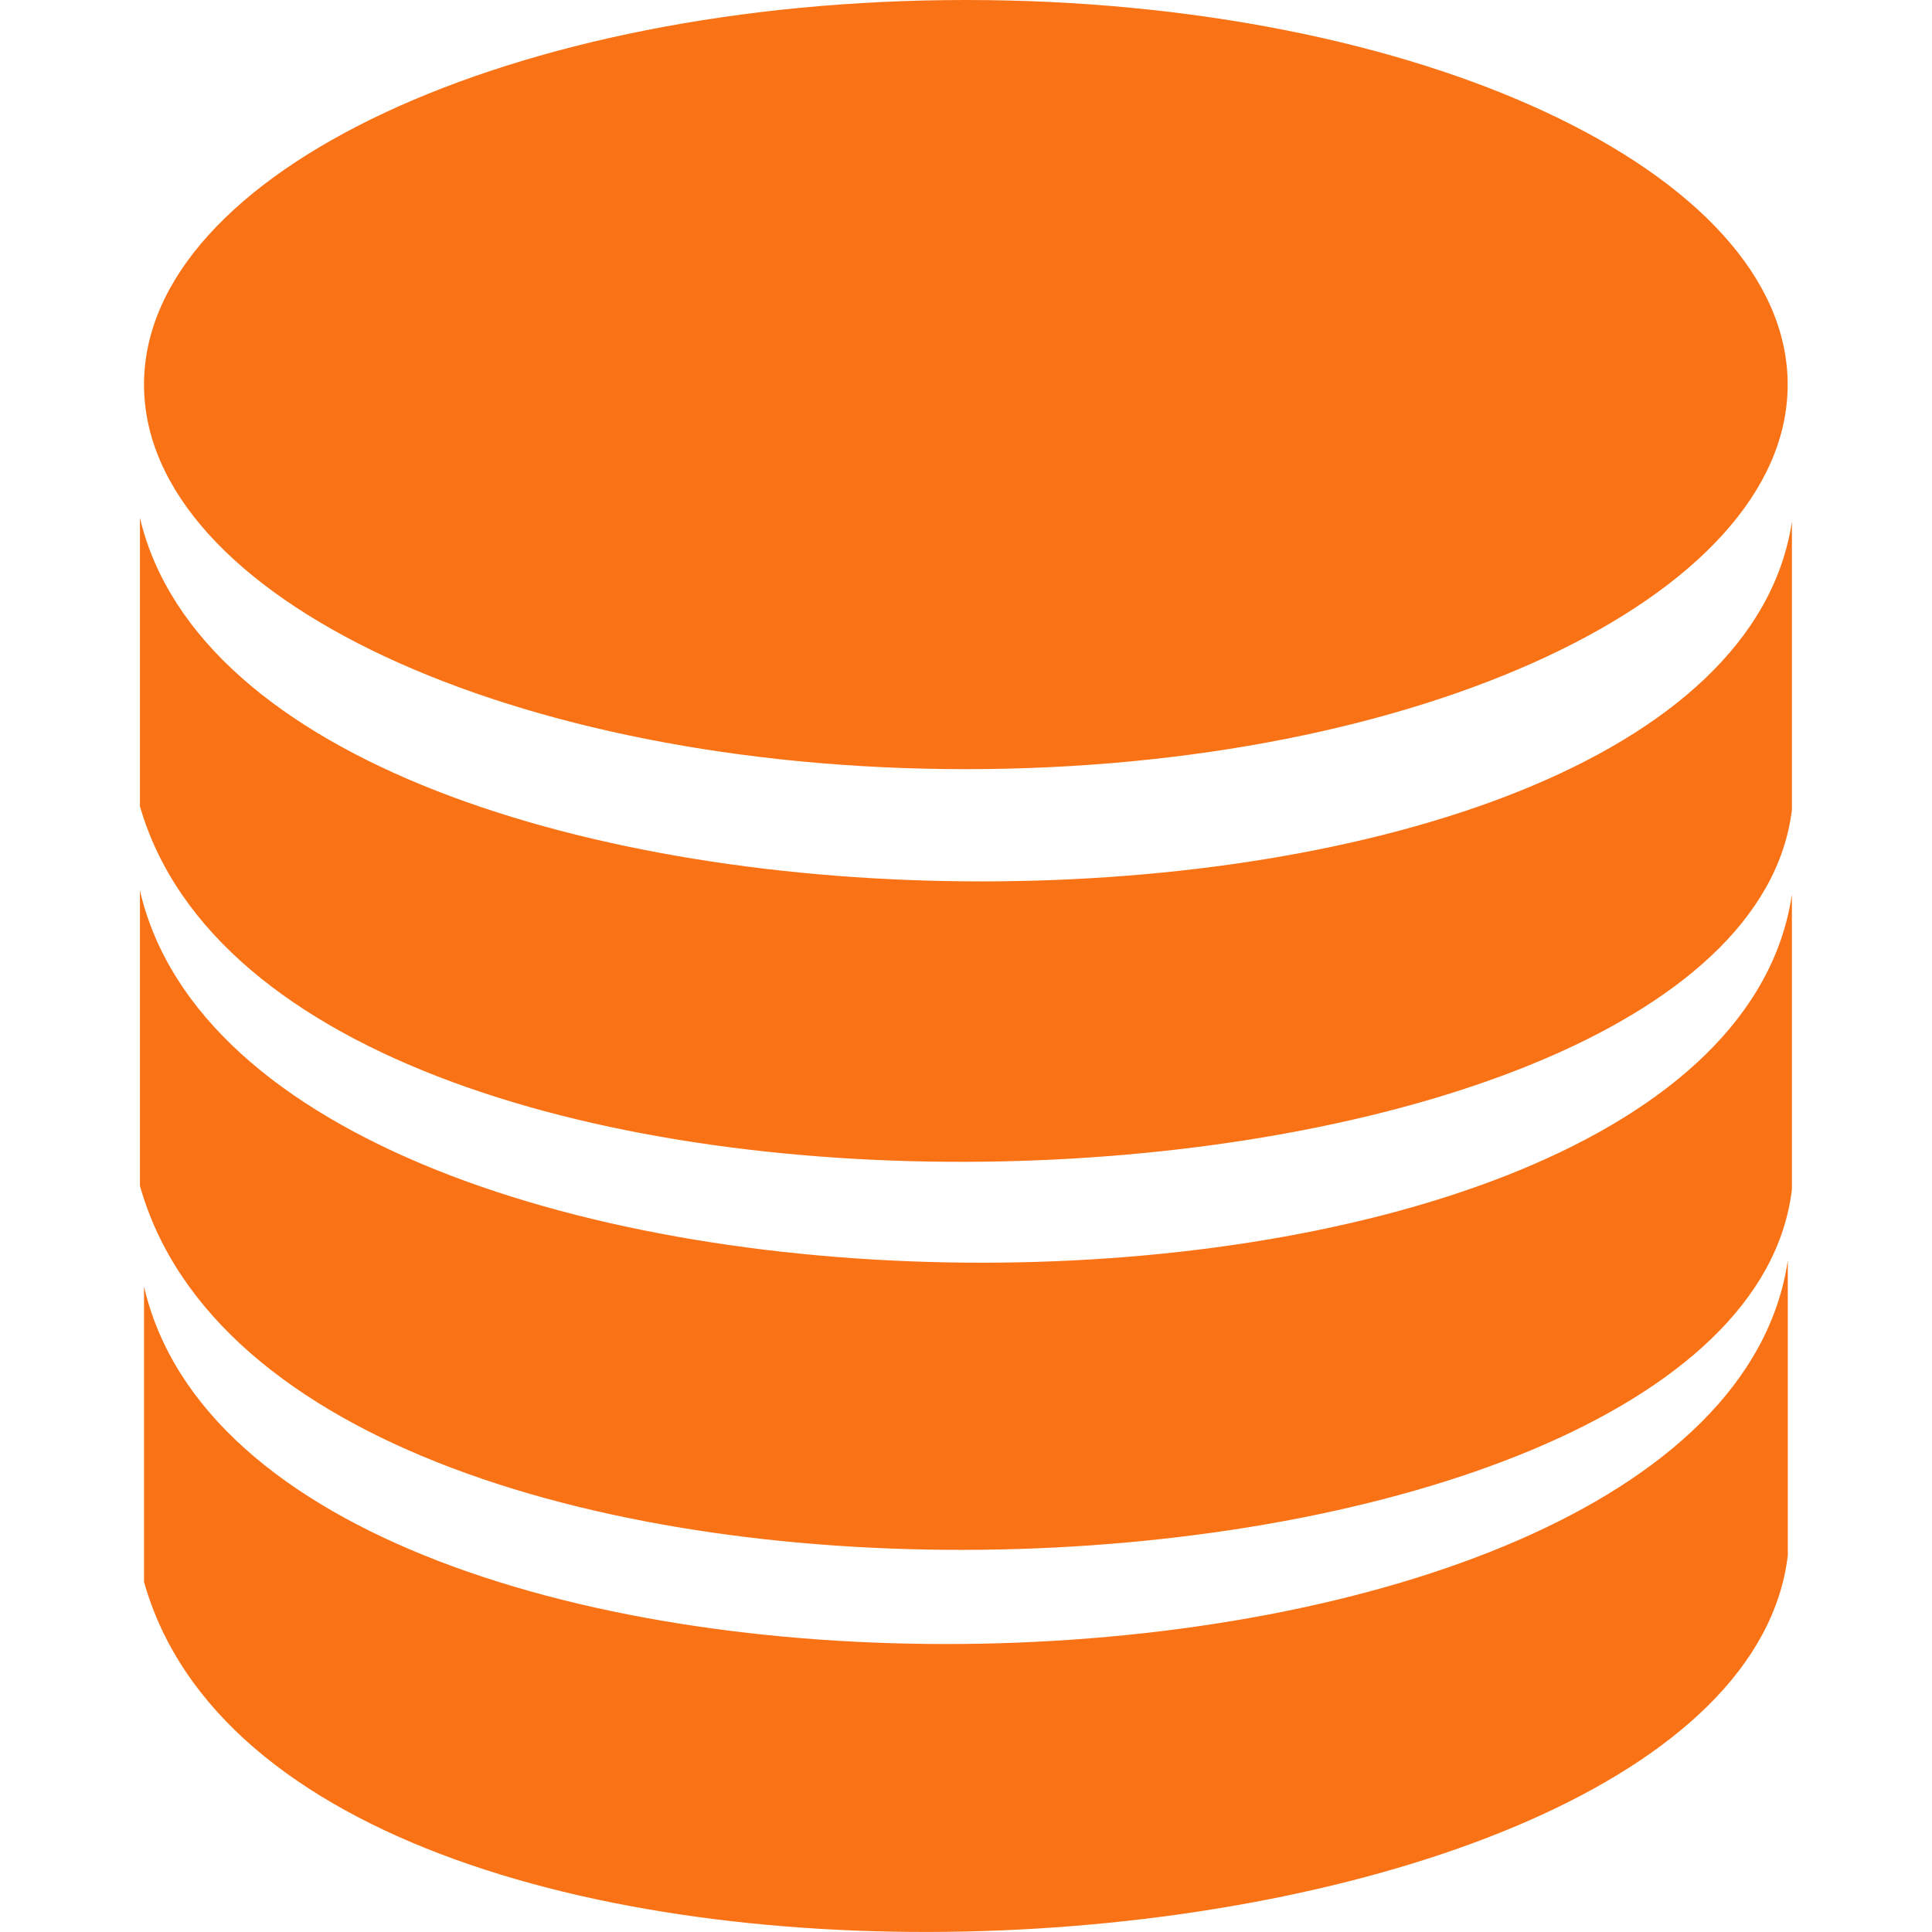
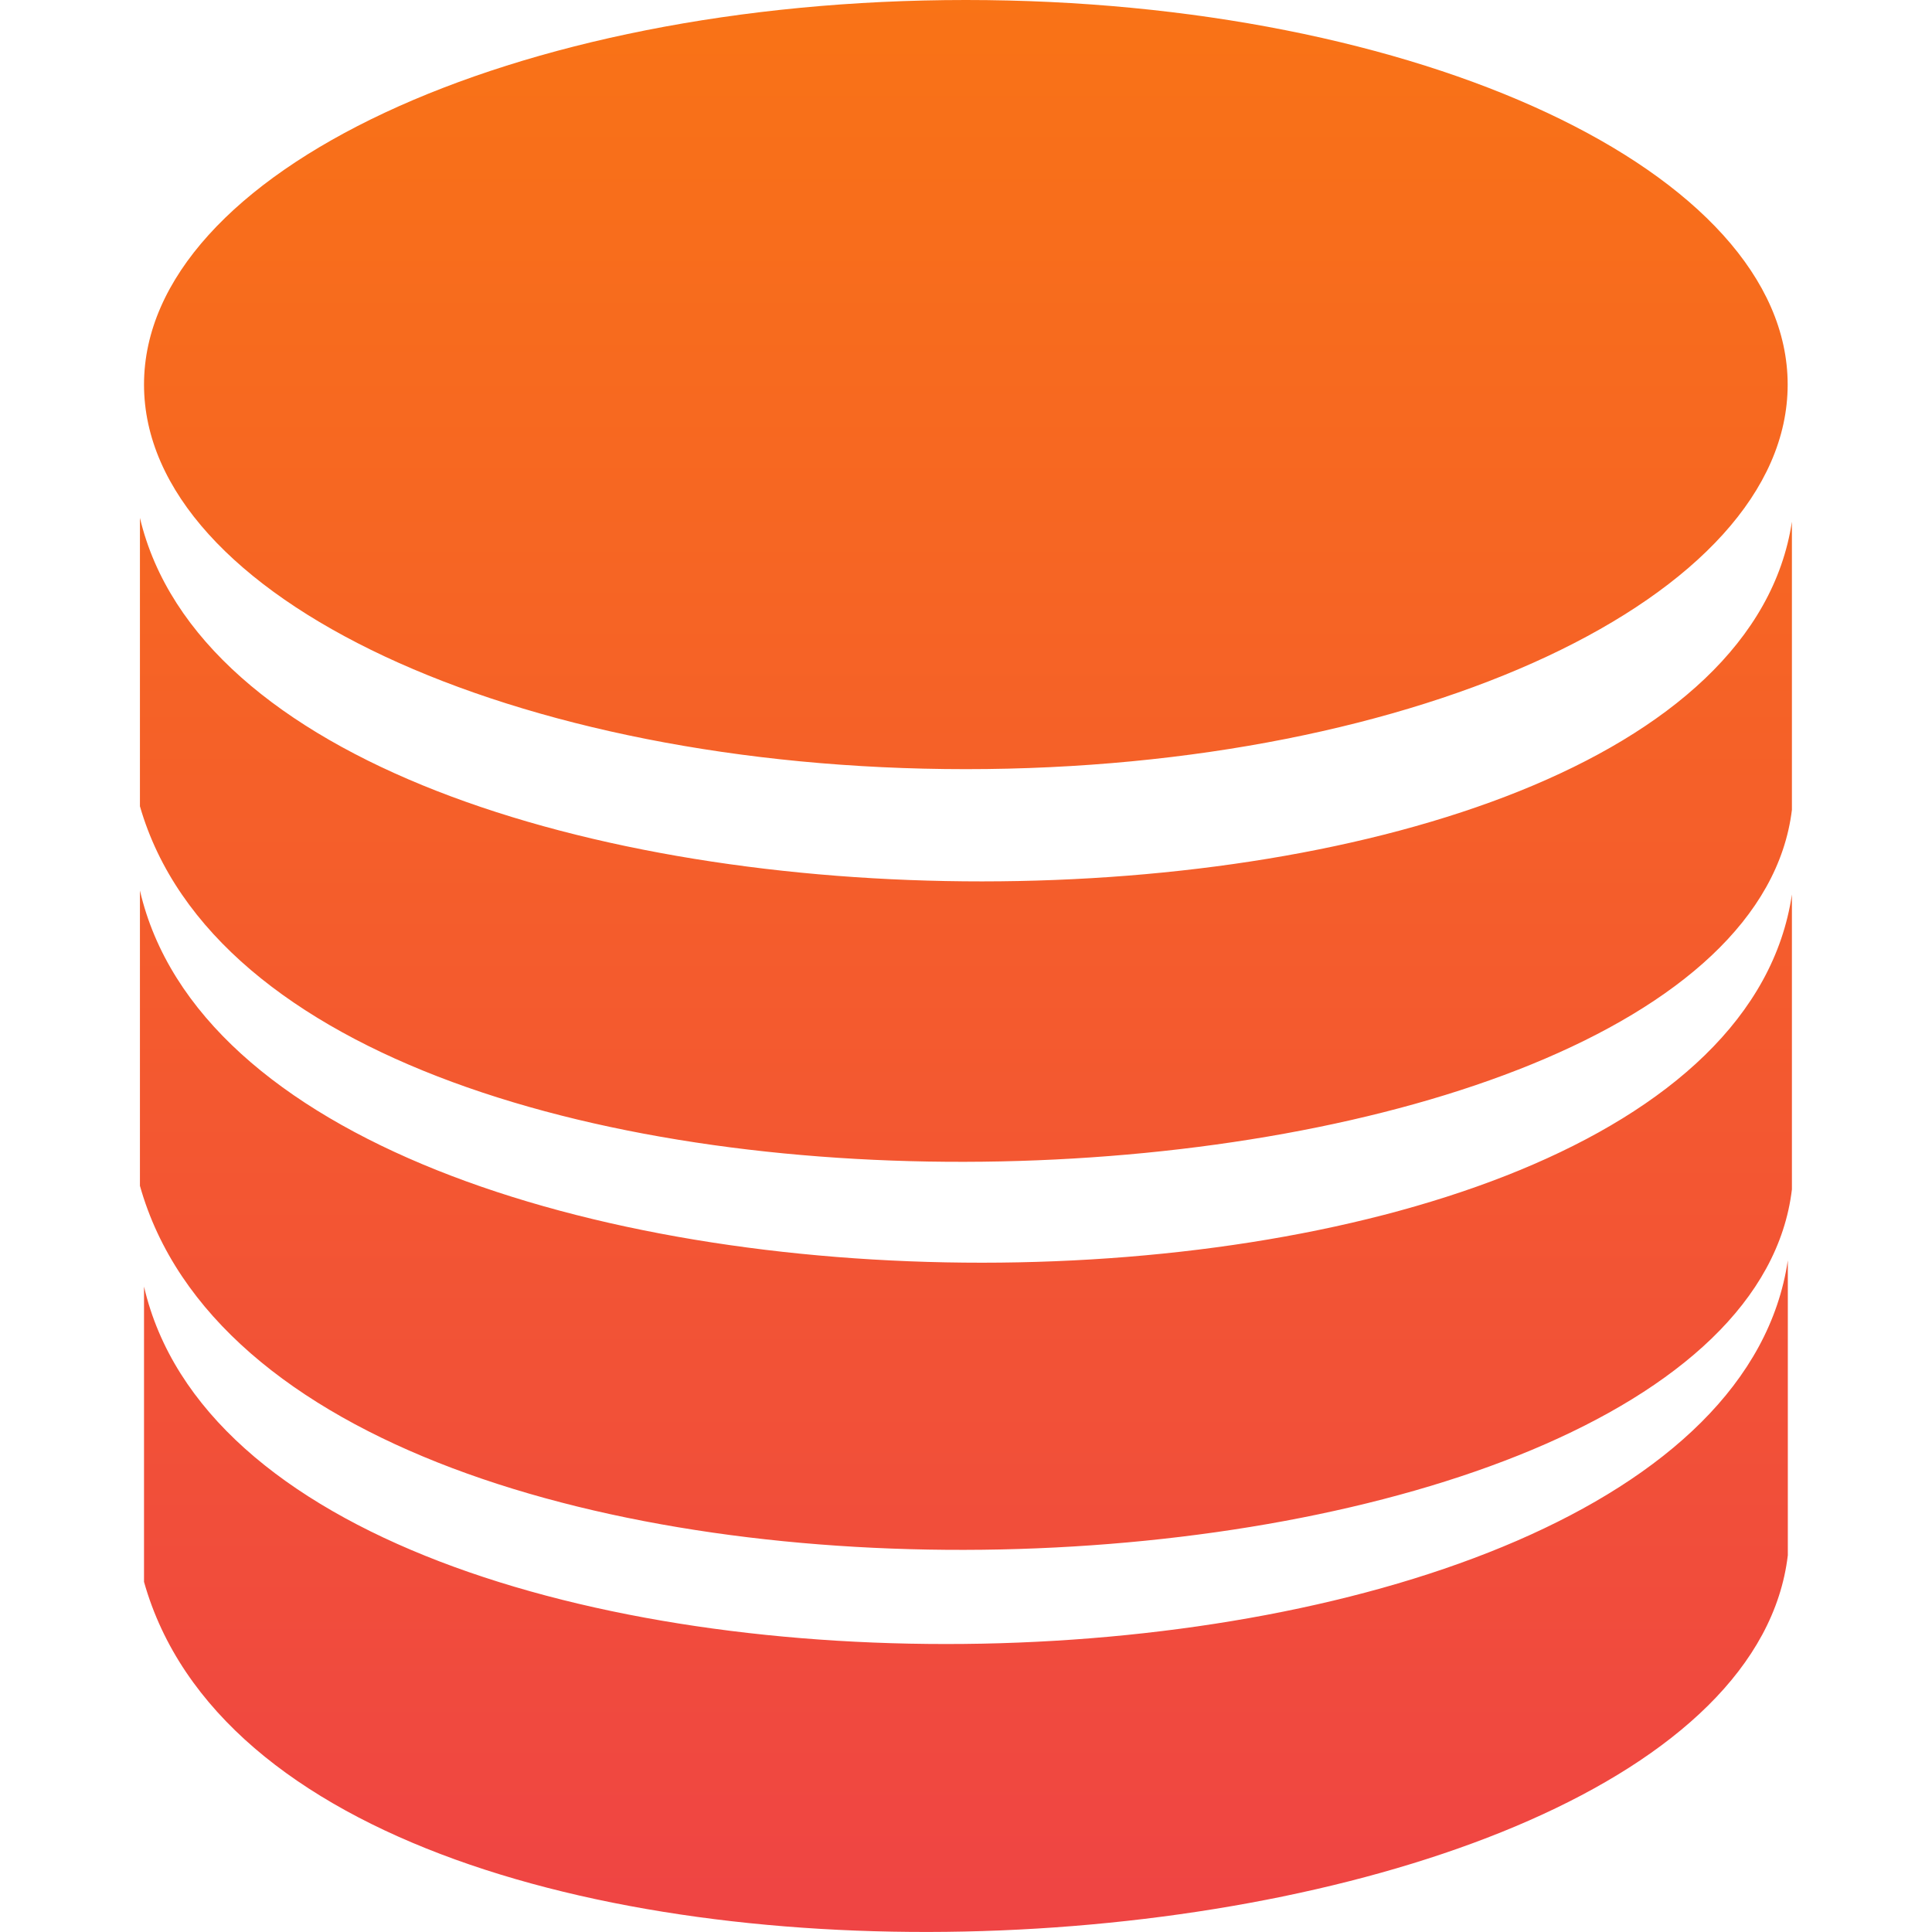
<svg xmlns="http://www.w3.org/2000/svg" version="1.1" id="Layer_1" x="0px" y="0px" viewBox="0 0 122.88 122.88" style="enable-background:new 0 0 122.88 122.88" xml:space="preserve">
-   <style type="text/css">.st0{fill-rule:evenodd;clip-rule:evenodd;fill:#f97316;}</style>
+   <defs>
+     <linearGradient id="orangeRedGradient" x1="0%" y1="0%" x2="0%" y2="100%">
+       <stop offset="0%" style="stop-color:#f97316;stop-opacity:1" />
+       <stop offset="100%" style="stop-color:#ef4444;stop-opacity:1" />
+     </linearGradient>
+   </defs>
+   <style type="text/css">.st0{fill-rule:evenodd;clip-rule:evenodd;fill:url(#orangeRedGradient);}</style>
  <g transform="translate(8.9, 0)">
    <path class="st0" d="M52.53,0c28.87,0,52.27,10.96,52.27,24.46c0,13.51-23.41,24.46-52.27,24.46c-28.86,0-52.27-10.96-52.27-24.46 C0.26,10.96,23.67,0,52.53,0L52.53,0z M0.26,81.83v18.78c9.3,33.03,101.18,26.65,104.55-1.69V80.16 C100.22,111.27,7.61,113.51,0.26,81.83L0.26,81.83L0.26,81.83z M0,32.94v18.34c9.3,32.26,101.69,27.9,105.07,0.23V33.18 C100.47,63.57,7.35,63.88,0,32.94L0,32.94z M0,56.64v18.78c9.3,33.03,101.69,28.57,105.07,0.23V56.89C100.47,88,7.35,88.32,0,56.64 L0,56.64z" />
  </g>
</svg>
